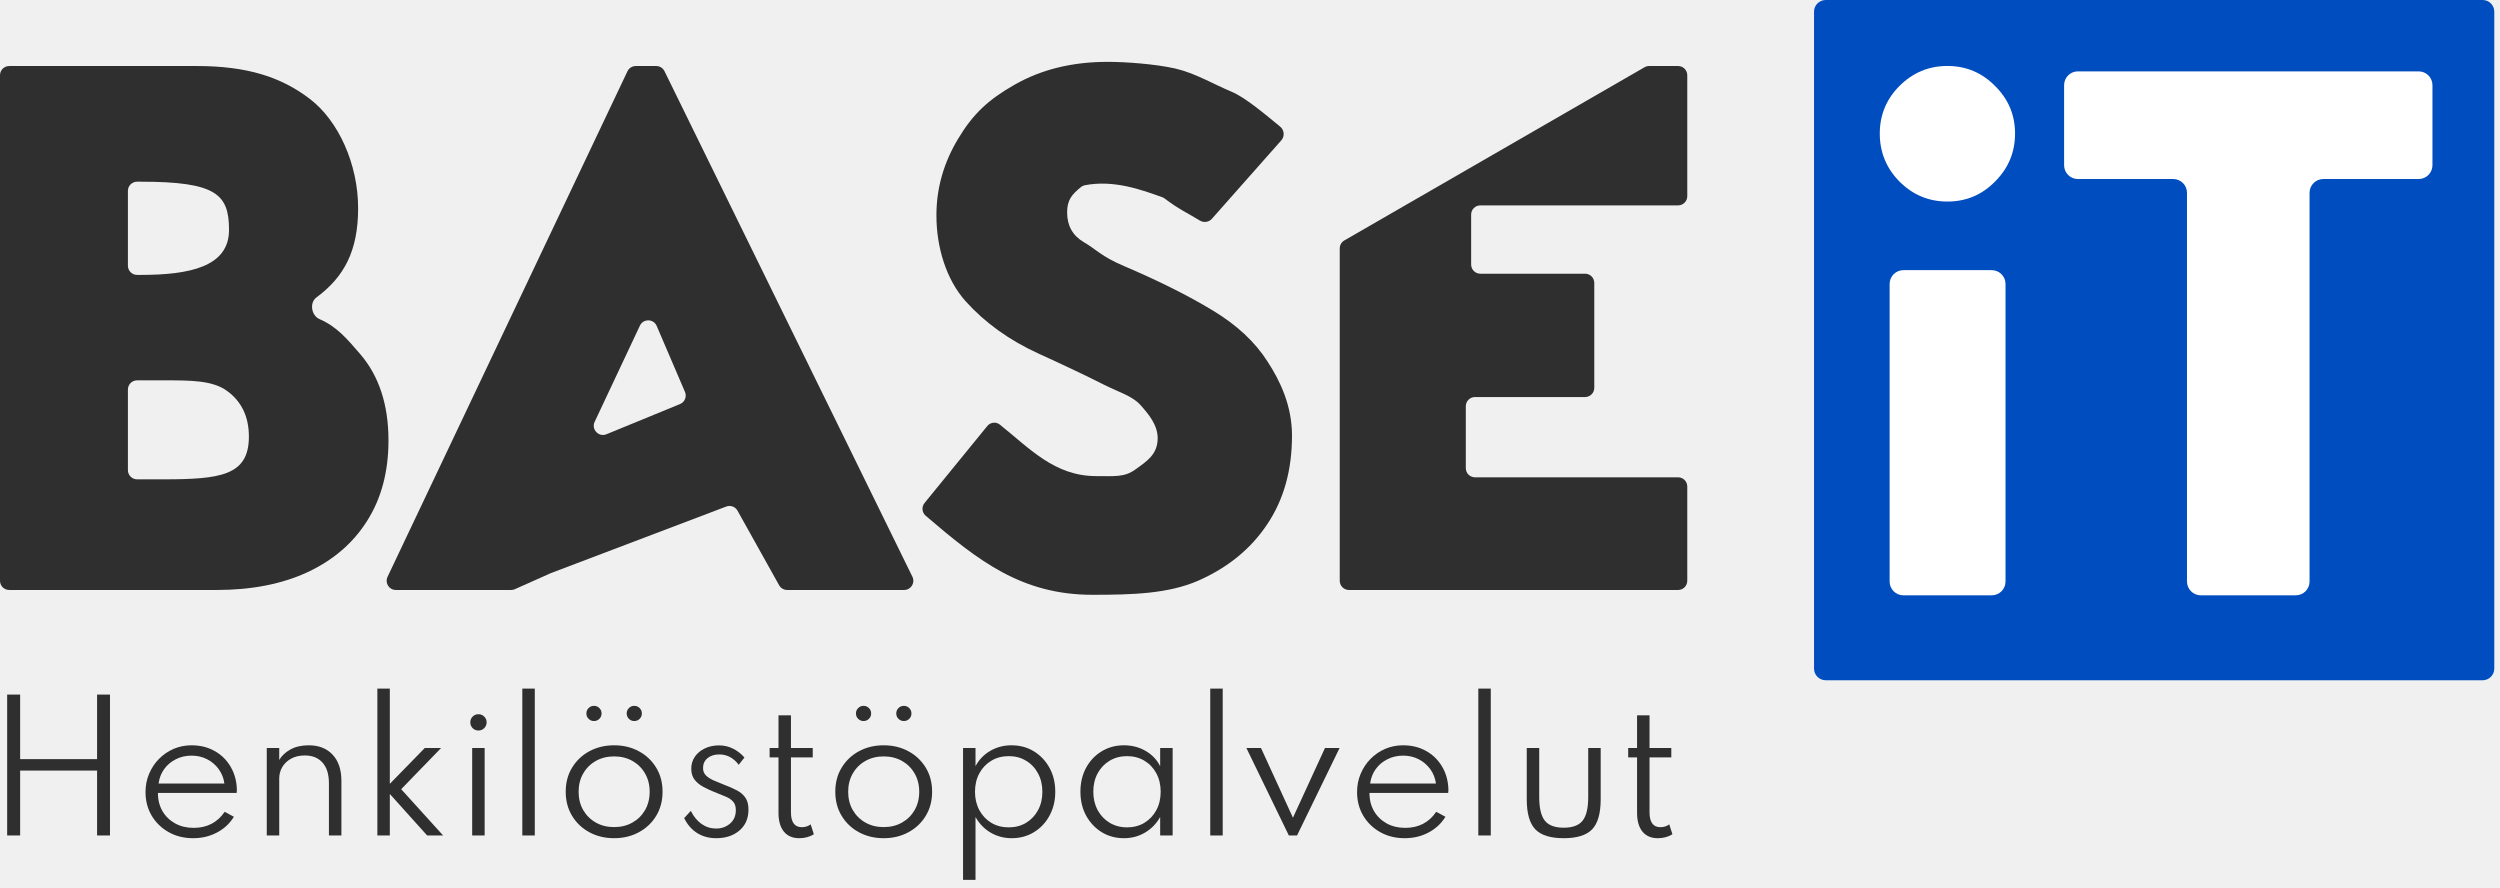
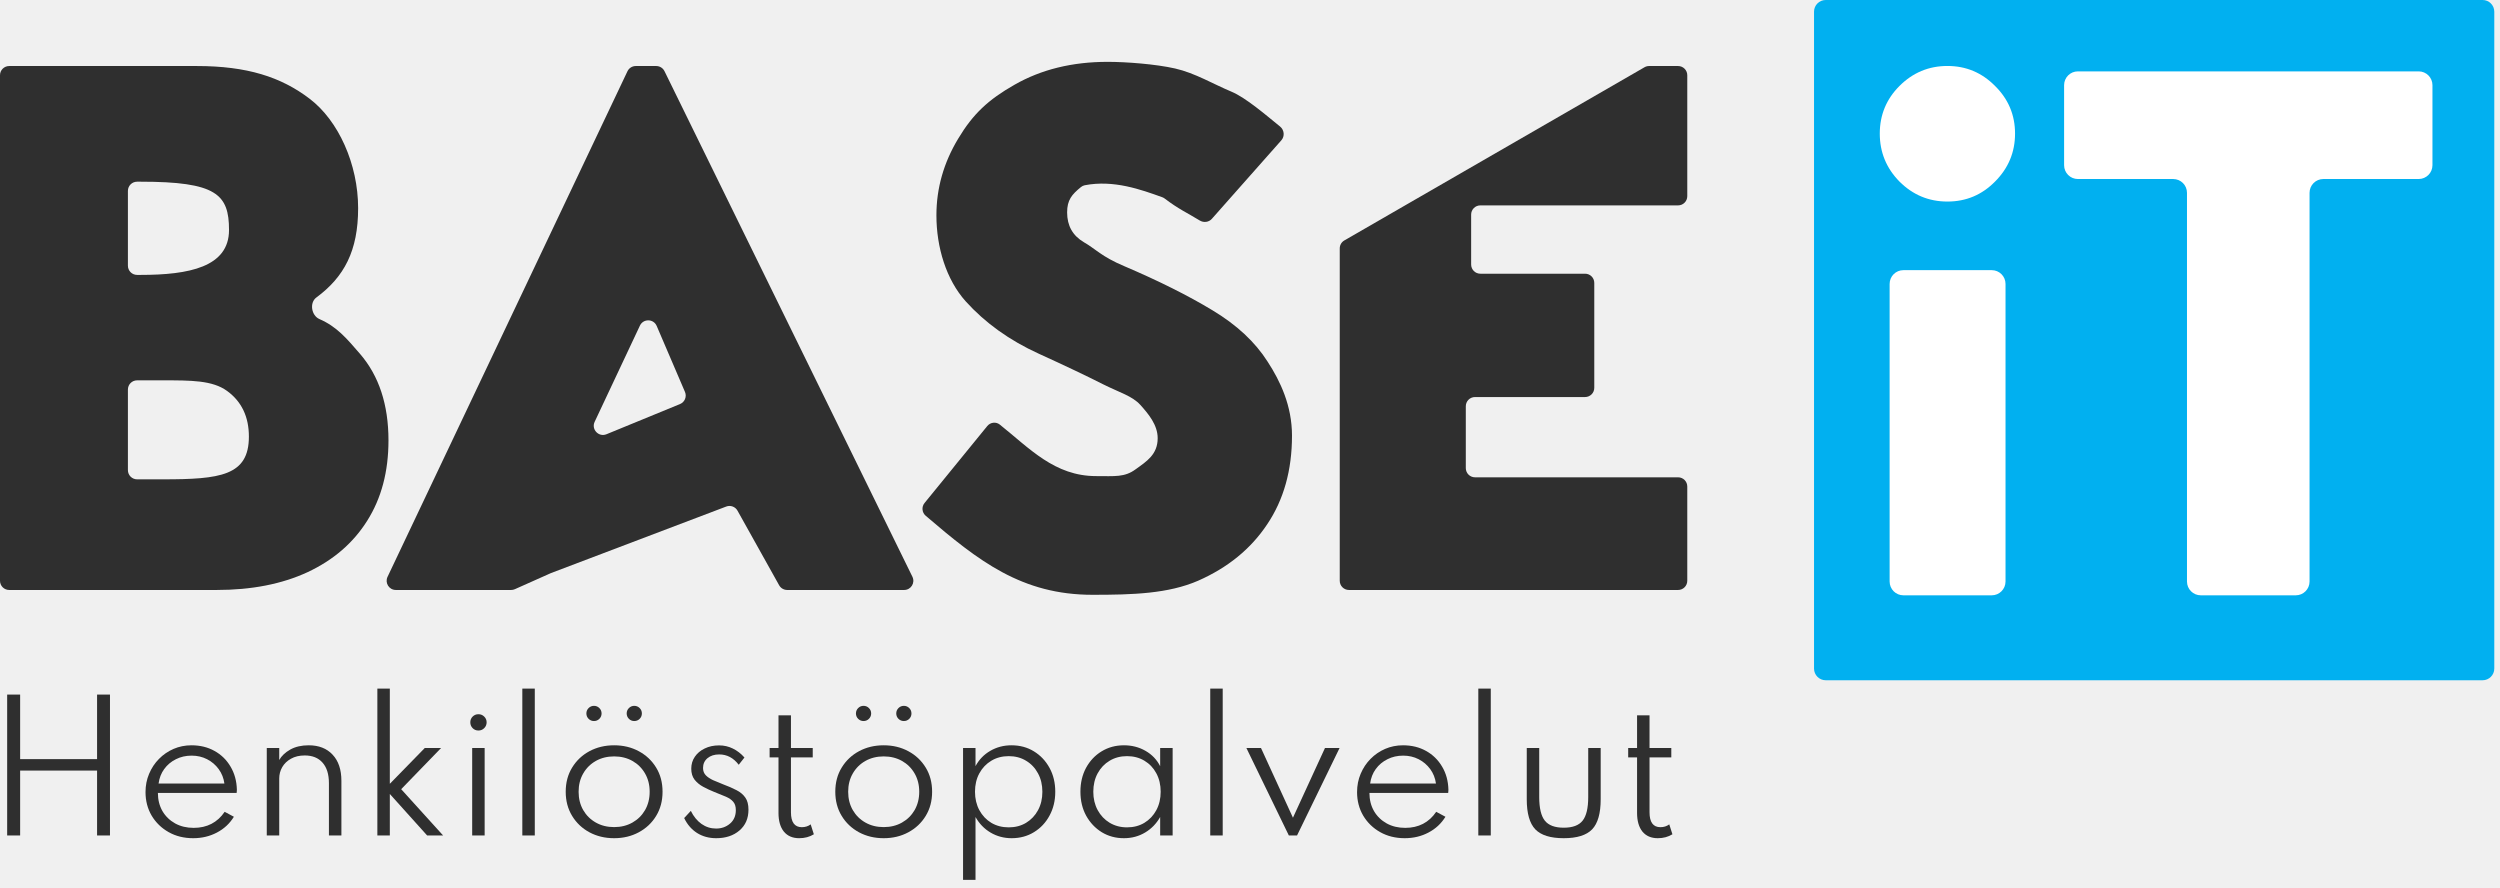
<svg xmlns="http://www.w3.org/2000/svg" width="214" height="76" viewBox="0 0 214 76" fill="none">
  <path d="M0.613 71.516H1.724V65.961H8.31V71.516H9.414V59.456H8.31V64.981H1.724V59.456H0.613V71.516Z" fill="#2F2F2F" />
  <path d="M16.534 71.75C17.28 71.75 17.957 71.589 18.566 71.267C19.18 70.946 19.665 70.495 20.021 69.915L19.232 69.491C18.608 70.407 17.723 70.865 16.578 70.865C15.984 70.865 15.455 70.739 14.992 70.485C14.529 70.227 14.166 69.874 13.903 69.425C13.645 68.972 13.516 68.456 13.516 67.876H20.255C20.265 67.822 20.269 67.776 20.269 67.737C20.274 67.698 20.277 67.652 20.277 67.598C20.257 66.853 20.077 66.195 19.736 65.625C19.4 65.05 18.942 64.601 18.362 64.28C17.787 63.958 17.129 63.797 16.388 63.797C15.847 63.797 15.338 63.9 14.861 64.104C14.388 64.309 13.971 64.594 13.611 64.96C13.25 65.325 12.967 65.751 12.763 66.239C12.558 66.721 12.456 67.243 12.456 67.803C12.456 68.548 12.631 69.221 12.982 69.82C13.338 70.415 13.823 70.885 14.437 71.231C15.05 71.577 15.75 71.75 16.534 71.75ZM13.574 67.072C13.637 66.599 13.798 66.185 14.056 65.829C14.32 65.469 14.653 65.189 15.058 64.989C15.462 64.784 15.911 64.682 16.403 64.682C16.885 64.682 17.326 64.784 17.726 64.989C18.125 65.193 18.457 65.476 18.72 65.837C18.983 66.197 19.146 66.609 19.209 67.072H13.574Z" fill="#2F2F2F" />
  <path d="M22.835 71.516H23.902V66.641C23.902 66.29 23.988 65.966 24.158 65.668C24.334 65.366 24.584 65.125 24.911 64.945C25.238 64.76 25.63 64.667 26.088 64.667C26.741 64.667 27.248 64.872 27.608 65.281C27.974 65.691 28.156 66.28 28.156 67.05V71.516H29.224V66.845C29.224 65.88 28.973 65.132 28.471 64.601C27.974 64.065 27.291 63.797 26.424 63.797C25.805 63.797 25.279 63.919 24.845 64.163C24.416 64.406 24.102 64.704 23.902 65.055V64.031H22.835V71.516Z" fill="#2F2F2F" />
  <path d="M32.302 71.516H33.369V67.964L36.563 71.516H37.93L34.341 67.554L37.755 64.031H36.358L33.369 67.094V58.944H32.302V71.516Z" fill="#2F2F2F" />
  <path d="M40.953 62.533C41.148 62.533 41.313 62.465 41.45 62.328C41.586 62.192 41.655 62.026 41.655 61.831C41.655 61.636 41.586 61.473 41.45 61.341C41.313 61.205 41.148 61.137 40.953 61.137C40.758 61.137 40.592 61.205 40.456 61.341C40.324 61.473 40.258 61.636 40.258 61.831C40.258 62.026 40.324 62.192 40.456 62.328C40.592 62.465 40.758 62.533 40.953 62.533ZM40.419 71.516H41.486V64.031H40.419V71.516Z" fill="#2F2F2F" />
  <path d="M44.711 71.516H45.778V58.944H44.711V71.516Z" fill="#2F2F2F" />
  <path d="M52.57 71.75C53.35 71.75 54.051 71.582 54.675 71.246C55.304 70.909 55.801 70.442 56.166 69.842C56.532 69.243 56.714 68.553 56.714 67.774C56.714 66.989 56.532 66.3 56.166 65.705C55.801 65.106 55.304 64.638 54.675 64.302C54.051 63.965 53.35 63.797 52.57 63.797C51.79 63.797 51.086 63.965 50.458 64.302C49.834 64.638 49.339 65.106 48.974 65.705C48.608 66.3 48.425 66.989 48.425 67.774C48.425 68.553 48.608 69.243 48.974 69.842C49.339 70.442 49.834 70.909 50.458 71.246C51.086 71.582 51.79 71.75 52.57 71.75ZM52.57 70.8C51.985 70.8 51.464 70.671 51.006 70.412C50.548 70.154 50.187 69.798 49.924 69.345C49.661 68.887 49.529 68.363 49.529 67.774C49.529 67.184 49.661 66.663 49.924 66.209C50.187 65.751 50.548 65.393 51.006 65.135C51.464 64.877 51.985 64.748 52.57 64.748C53.155 64.748 53.676 64.877 54.134 65.135C54.592 65.393 54.953 65.751 55.216 66.209C55.479 66.663 55.611 67.184 55.611 67.774C55.611 68.363 55.479 68.887 55.216 69.345C54.953 69.798 54.592 70.154 54.134 70.412C53.676 70.671 53.155 70.8 52.57 70.8ZM54.295 61.721C54.475 61.721 54.629 61.658 54.755 61.532C54.882 61.405 54.945 61.251 54.945 61.071C54.945 60.891 54.882 60.737 54.755 60.611C54.629 60.484 54.475 60.42 54.295 60.42C54.115 60.42 53.961 60.484 53.834 60.611C53.708 60.737 53.644 60.891 53.644 61.071C53.644 61.251 53.708 61.405 53.834 61.532C53.961 61.658 54.115 61.721 54.295 61.721ZM50.845 61.721C51.025 61.721 51.179 61.658 51.305 61.532C51.432 61.405 51.495 61.251 51.495 61.071C51.495 60.891 51.432 60.737 51.305 60.611C51.179 60.484 51.025 60.42 50.845 60.42C50.665 60.42 50.511 60.484 50.384 60.611C50.258 60.737 50.194 60.891 50.194 61.071C50.194 61.251 50.258 61.405 50.384 61.532C50.511 61.658 50.665 61.721 50.845 61.721Z" fill="#2F2F2F" />
  <path d="M61.306 71.75C62.12 71.75 62.782 71.531 63.294 71.092C63.811 70.653 64.069 70.059 64.069 69.309C64.069 68.87 63.979 68.524 63.798 68.271C63.618 68.012 63.365 67.8 63.038 67.635C62.712 67.464 62.332 67.299 61.898 67.138C61.596 67.021 61.313 66.904 61.05 66.787C60.792 66.67 60.582 66.531 60.422 66.37C60.261 66.204 60.18 65.995 60.18 65.742C60.18 65.396 60.307 65.115 60.56 64.901C60.819 64.687 61.153 64.579 61.562 64.579C62.229 64.579 62.787 64.874 63.236 65.464L63.725 64.843C63.433 64.511 63.102 64.255 62.731 64.075C62.366 63.895 61.974 63.805 61.554 63.805C61.096 63.805 60.687 63.892 60.327 64.068C59.966 64.238 59.683 64.475 59.479 64.777C59.274 65.074 59.172 65.415 59.172 65.8C59.172 66.18 59.267 66.495 59.457 66.743C59.652 66.987 59.898 67.189 60.195 67.35C60.492 67.51 60.799 67.654 61.116 67.781C61.52 67.937 61.861 68.076 62.139 68.198C62.417 68.319 62.627 68.466 62.768 68.636C62.914 68.807 62.987 69.043 62.987 69.345C62.987 69.832 62.822 70.217 62.49 70.5C62.159 70.783 61.762 70.924 61.299 70.924C60.841 70.924 60.424 70.792 60.049 70.529C59.674 70.261 59.369 69.888 59.135 69.411L58.565 70.025C58.828 70.576 59.196 71.002 59.669 71.304C60.141 71.601 60.687 71.75 61.306 71.75Z" fill="#2F2F2F" />
  <path d="M68.408 71.75C68.886 71.75 69.305 71.638 69.665 71.414L69.395 70.566C69.18 70.727 68.927 70.807 68.635 70.807C68.016 70.807 67.706 70.381 67.706 69.528V64.835H69.57V64.031H67.706V61.232H66.639V64.031H65.879V64.835H66.639V69.586C66.639 70.273 66.793 70.807 67.1 71.187C67.412 71.562 67.848 71.75 68.408 71.75Z" fill="#2F2F2F" />
  <path d="M75.645 71.75C76.425 71.75 77.126 71.582 77.75 71.246C78.379 70.909 78.876 70.442 79.241 69.842C79.607 69.243 79.789 68.553 79.789 67.774C79.789 66.989 79.607 66.3 79.241 65.705C78.876 65.106 78.379 64.638 77.75 64.302C77.126 63.965 76.425 63.797 75.645 63.797C74.865 63.797 74.161 63.965 73.533 64.302C72.909 64.638 72.414 65.106 72.049 65.705C71.683 66.3 71.501 66.989 71.501 67.774C71.501 68.553 71.683 69.243 72.049 69.842C72.414 70.442 72.909 70.909 73.533 71.246C74.161 71.582 74.865 71.75 75.645 71.75ZM75.645 70.8C75.06 70.8 74.539 70.671 74.081 70.412C73.623 70.154 73.262 69.798 72.999 69.345C72.736 68.887 72.604 68.363 72.604 67.774C72.604 67.184 72.736 66.663 72.999 66.209C73.262 65.751 73.623 65.393 74.081 65.135C74.539 64.877 75.06 64.748 75.645 64.748C76.23 64.748 76.751 64.877 77.209 65.135C77.667 65.393 78.028 65.751 78.291 66.209C78.554 66.663 78.686 67.184 78.686 67.774C78.686 68.363 78.554 68.887 78.291 69.345C78.028 69.798 77.667 70.154 77.209 70.412C76.751 70.671 76.23 70.8 75.645 70.8ZM77.37 61.721C77.55 61.721 77.704 61.658 77.831 61.532C77.957 61.405 78.021 61.251 78.021 61.071C78.021 60.891 77.957 60.737 77.831 60.611C77.704 60.484 77.55 60.42 77.37 60.42C77.19 60.42 77.036 60.484 76.909 60.611C76.783 60.737 76.719 60.891 76.719 61.071C76.719 61.251 76.783 61.405 76.909 61.532C77.036 61.658 77.19 61.721 77.37 61.721ZM73.92 61.721C74.1 61.721 74.254 61.658 74.38 61.532C74.507 61.405 74.571 61.251 74.571 61.071C74.571 60.891 74.507 60.737 74.38 60.611C74.254 60.484 74.1 60.42 73.92 60.42C73.74 60.42 73.586 60.484 73.46 60.611C73.333 60.737 73.269 60.891 73.269 61.071C73.269 61.251 73.333 61.405 73.46 61.532C73.586 61.658 73.74 61.721 73.92 61.721Z" fill="#2F2F2F" />
  <path d="M82.437 75.317H83.504V69.937C83.821 70.502 84.25 70.946 84.79 71.267C85.336 71.589 85.938 71.75 86.596 71.75C87.312 71.75 87.951 71.577 88.511 71.231C89.076 70.885 89.52 70.412 89.841 69.813C90.168 69.213 90.331 68.534 90.331 67.774C90.331 67.009 90.168 66.329 89.841 65.734C89.515 65.135 89.069 64.662 88.504 64.316C87.943 63.97 87.302 63.797 86.581 63.797C85.918 63.797 85.314 63.956 84.769 64.272C84.228 64.584 83.806 65.02 83.504 65.581V64.031H82.437V75.317ZM86.347 70.822C85.787 70.822 85.29 70.692 84.856 70.434C84.423 70.171 84.082 69.811 83.833 69.352C83.584 68.889 83.46 68.363 83.46 67.774C83.46 67.179 83.584 66.653 83.833 66.195C84.082 65.737 84.423 65.379 84.856 65.12C85.29 64.857 85.787 64.726 86.347 64.726C86.908 64.726 87.402 64.857 87.831 65.12C88.265 65.379 88.606 65.739 88.854 66.202C89.103 66.66 89.227 67.186 89.227 67.781C89.227 68.371 89.103 68.894 88.854 69.352C88.606 69.811 88.265 70.171 87.831 70.434C87.402 70.692 86.908 70.822 86.347 70.822Z" fill="#2F2F2F" />
  <path d="M96.211 71.75C96.874 71.75 97.476 71.589 98.017 71.267C98.558 70.946 98.989 70.502 99.31 69.937V71.516H100.378V64.031H99.31V65.588C99.028 65.028 98.609 64.589 98.053 64.272C97.503 63.956 96.889 63.797 96.211 63.797C95.5 63.797 94.862 63.97 94.296 64.316C93.736 64.657 93.292 65.128 92.966 65.727C92.644 66.326 92.484 67.006 92.484 67.766C92.484 68.536 92.647 69.221 92.973 69.82C93.305 70.42 93.751 70.892 94.311 71.238C94.871 71.579 95.505 71.75 96.211 71.75ZM96.474 70.822C95.919 70.822 95.422 70.69 94.983 70.427C94.55 70.164 94.209 69.803 93.96 69.345C93.712 68.887 93.587 68.363 93.587 67.774C93.587 67.179 93.712 66.653 93.96 66.195C94.209 65.737 94.55 65.379 94.983 65.12C95.417 64.857 95.914 64.726 96.474 64.726C97.035 64.726 97.532 64.857 97.966 65.12C98.399 65.379 98.738 65.737 98.981 66.195C99.23 66.653 99.354 67.179 99.354 67.774C99.354 68.363 99.23 68.889 98.981 69.352C98.733 69.811 98.392 70.171 97.958 70.434C97.529 70.692 97.035 70.822 96.474 70.822Z" fill="#2F2F2F" />
  <path d="M103.597 71.516H104.664V58.944H103.597V71.516Z" fill="#2F2F2F" />
  <path d="M110.325 71.516H111.027L114.667 64.031H113.417L110.676 69.996L107.942 64.031H106.692L110.325 71.516Z" fill="#2F2F2F" />
  <path d="M120.243 71.75C120.989 71.75 121.666 71.589 122.275 71.267C122.889 70.946 123.374 70.495 123.73 69.915L122.94 69.491C122.317 70.407 121.432 70.865 120.287 70.865C119.692 70.865 119.164 70.739 118.701 70.485C118.238 70.227 117.875 69.874 117.612 69.425C117.354 68.972 117.224 68.456 117.224 67.876H123.964C123.973 67.822 123.978 67.776 123.978 67.737C123.983 67.698 123.985 67.652 123.985 67.598C123.966 66.853 123.786 66.195 123.445 65.625C123.108 65.05 122.65 64.601 122.07 64.28C121.495 63.958 120.838 63.797 120.097 63.797C119.556 63.797 119.047 63.9 118.569 64.104C118.097 64.309 117.68 64.594 117.319 64.96C116.959 65.325 116.676 65.751 116.472 66.239C116.267 66.721 116.165 67.243 116.165 67.803C116.165 68.548 116.34 69.221 116.691 69.82C117.047 70.415 117.531 70.885 118.145 71.231C118.759 71.577 119.459 71.75 120.243 71.75ZM117.283 67.072C117.346 66.599 117.507 66.185 117.765 65.829C118.028 65.469 118.362 65.189 118.767 64.989C119.171 64.784 119.619 64.682 120.112 64.682C120.594 64.682 121.035 64.784 121.435 64.989C121.834 65.193 122.165 65.476 122.429 65.837C122.692 66.197 122.855 66.609 122.918 67.072H117.283Z" fill="#2F2F2F" />
  <path d="M126.544 71.516H127.611V58.944H126.544V71.516Z" fill="#2F2F2F" />
  <path d="M133.855 71.75C134.99 71.75 135.801 71.496 136.289 70.99C136.776 70.478 137.019 69.62 137.019 68.417V64.031H135.952V68.227C135.952 69.172 135.791 69.847 135.47 70.251C135.153 70.651 134.615 70.851 133.855 70.851C133.099 70.851 132.561 70.651 132.239 70.251C131.918 69.847 131.757 69.172 131.757 68.227V64.031H130.69V68.417C130.69 69.62 130.933 70.478 131.421 70.99C131.908 71.496 132.719 71.75 133.855 71.75Z" fill="#2F2F2F" />
  <path d="M141.902 71.75C142.38 71.75 142.799 71.638 143.159 71.414L142.889 70.566C142.674 70.727 142.421 70.807 142.129 70.807C141.51 70.807 141.2 70.381 141.2 69.528V64.835H143.064V64.031H141.2V61.232H140.133V64.031H139.373V64.835H140.133V69.586C140.133 70.273 140.287 70.807 140.594 71.187C140.906 71.562 141.342 71.75 141.902 71.75Z" fill="#2F2F2F" />
  <path d="M0 49.715C0 50.15 0.352 50.502 0.787 50.502H18.549C21.539 50.502 24.131 49.994 26.323 48.98C28.534 47.947 30.237 46.479 31.433 44.576C32.647 42.655 33.254 40.363 33.254 37.699C33.254 34.637 32.439 32.163 30.808 30.279C29.653 28.944 28.822 27.955 27.341 27.311C26.652 27.011 26.475 25.913 27.08 25.466C29.464 23.705 30.656 21.472 30.656 17.819C30.656 14.05 28.967 10.318 26.503 8.452C24.056 6.586 21.143 5.652 16.848 5.652H0.787C0.352 5.652 0 6.005 0 6.439V49.715ZM11.736 23.532C11.301 23.532 10.949 23.18 10.949 22.746V16.339C10.949 15.905 11.301 15.553 11.736 15.553H12.036C18.519 15.553 19.604 16.627 19.604 19.689C19.604 22.86 16.168 23.532 12.036 23.532H11.736ZM11.736 41.031C11.301 41.031 10.949 40.679 10.949 40.244V33.343C10.949 32.909 11.301 32.557 11.736 32.557H13.939C16.349 32.557 18.179 32.553 19.43 33.459C20.68 34.365 21.305 35.67 21.305 37.373C21.305 40.725 18.85 41.031 13.939 41.031H11.736Z" fill="#2F2F2F" />
  <path d="M33.173 49.378C32.925 49.9 33.306 50.502 33.884 50.502H43.752C43.862 50.502 43.972 50.478 44.073 50.434L47.154 49.059L62.164 43.361C62.529 43.222 62.94 43.372 63.13 43.713L66.695 50.099C66.834 50.347 67.097 50.502 67.382 50.502H77.395C77.978 50.502 78.358 49.891 78.102 49.369L56.881 6.093C56.748 5.823 56.474 5.652 56.174 5.652H54.421C54.117 5.652 53.841 5.827 53.71 6.102L33.173 49.378ZM51.913 37.171C51.249 37.443 50.597 36.757 50.902 36.108L54.777 27.874C55.066 27.26 55.945 27.275 56.212 27.899L58.634 33.55C58.807 33.953 58.616 34.421 58.21 34.587L51.913 37.171Z" fill="#2F2F2F" />
  <path d="M93.525 50.915C96.986 50.915 99.995 50.819 102.55 49.714C105.105 48.59 107.08 46.977 108.475 44.875C109.889 42.773 110.595 40.245 110.595 37.291C110.595 34.736 109.595 32.625 108.508 30.958C107.438 29.273 105.862 27.805 103.778 26.555C101.712 25.305 99.193 24.045 96.222 22.777C94.283 21.961 93.747 21.282 92.786 20.738C91.826 20.176 91.346 19.325 91.346 18.183C91.346 17.121 91.742 16.654 92.535 16.009C92.628 15.933 92.739 15.88 92.856 15.857C95.326 15.379 97.668 16.227 99.489 16.882C99.567 16.91 99.641 16.951 99.707 17.002C100.855 17.883 101.698 18.259 102.696 18.873C103.033 19.081 103.474 19.027 103.736 18.73L109.682 12.012C109.991 11.664 109.934 11.121 109.572 10.829C108.383 9.868 106.655 8.365 105.404 7.843C103.881 7.209 102.278 6.245 100.593 5.864C98.925 5.484 96.39 5.294 94.813 5.294C91.787 5.294 89.132 5.946 86.849 7.251C84.584 8.537 83.283 9.766 82.033 11.85C80.782 13.915 80.157 16.108 80.157 18.428C80.157 21.164 80.991 23.922 82.658 25.788C84.325 27.637 86.409 29.132 88.91 30.273C91.139 31.288 92.969 32.158 94.4 32.883C95.85 33.608 96.919 33.894 97.608 34.655C98.296 35.416 99.097 36.367 99.097 37.509C99.097 38.904 98.16 39.489 97.2 40.178C96.258 40.867 95.437 40.754 93.824 40.754C90.272 40.754 88.131 38.379 85.585 36.346C85.255 36.083 84.778 36.142 84.511 36.469L79.142 43.055C78.872 43.386 78.916 43.872 79.24 44.149C83.774 48.034 87.46 50.915 93.525 50.915Z" fill="#2F2F2F" />
  <path d="M114.682 49.715C114.682 50.15 115.035 50.502 115.469 50.502H143.644C144.079 50.502 144.431 50.15 144.431 49.715V41.644C144.431 41.21 144.079 40.858 143.644 40.858H126.26C125.826 40.858 125.473 40.505 125.473 40.071V34.774C125.473 34.339 125.826 33.987 126.26 33.987H135.683C136.117 33.987 136.47 33.635 136.47 33.2V24.216C136.47 23.781 136.117 23.429 135.683 23.429H126.717C126.283 23.429 125.93 23.077 125.93 22.642V18.367C125.93 17.933 126.283 17.581 126.717 17.581H143.644C144.079 17.581 144.431 17.228 144.431 16.794V6.439C144.431 6.005 144.079 5.652 143.645 5.652C142.668 5.652 141.602 5.652 141.16 5.652C141.022 5.652 140.887 5.689 140.768 5.758L115.076 20.581C114.832 20.721 114.682 20.981 114.682 21.262V49.715Z" fill="#2F2F2F" />
-   <rect x="155.281" width="58.23" height="58.23" rx="1" fill="#004DC0" />
+   <rect x="155.281" width="58.23" height="58.23" rx="1" fill="#01b0f0" />
  <path d="M166.699 17.253C168.293 17.253 169.652 16.683 170.776 15.541C171.917 14.399 172.488 13.031 172.488 11.437C172.488 9.842 171.917 8.483 170.776 7.359C169.652 6.218 168.293 5.647 166.699 5.647C165.104 5.647 163.736 6.218 162.594 7.359C161.471 8.483 160.909 9.842 160.909 11.437C160.909 13.031 161.471 14.399 162.594 15.541C163.736 16.683 165.104 17.253 166.699 17.253ZM161.752 49.778C161.752 50.43 162.28 50.959 162.932 50.959H170.493C171.144 50.959 171.673 50.43 171.673 49.778V24.305C171.673 23.653 171.144 23.125 170.493 23.125H162.932C162.28 23.125 161.752 23.653 161.752 24.305V49.778Z" fill="white" />
  <path d="M187.206 49.778C187.206 50.43 187.735 50.959 188.386 50.959H196.518C197.17 50.959 197.698 50.43 197.698 49.778V16.504C197.698 15.852 198.227 15.324 198.878 15.324H207.037C207.689 15.324 208.218 14.795 208.218 14.143V7.289C208.218 6.638 207.689 6.109 207.037 6.109H177.867C177.215 6.109 176.687 6.638 176.687 7.289V14.143C176.687 14.795 177.215 15.324 177.867 15.324H186.026C186.678 15.324 187.206 15.852 187.206 16.504V49.778Z" fill="white" />
</svg>
